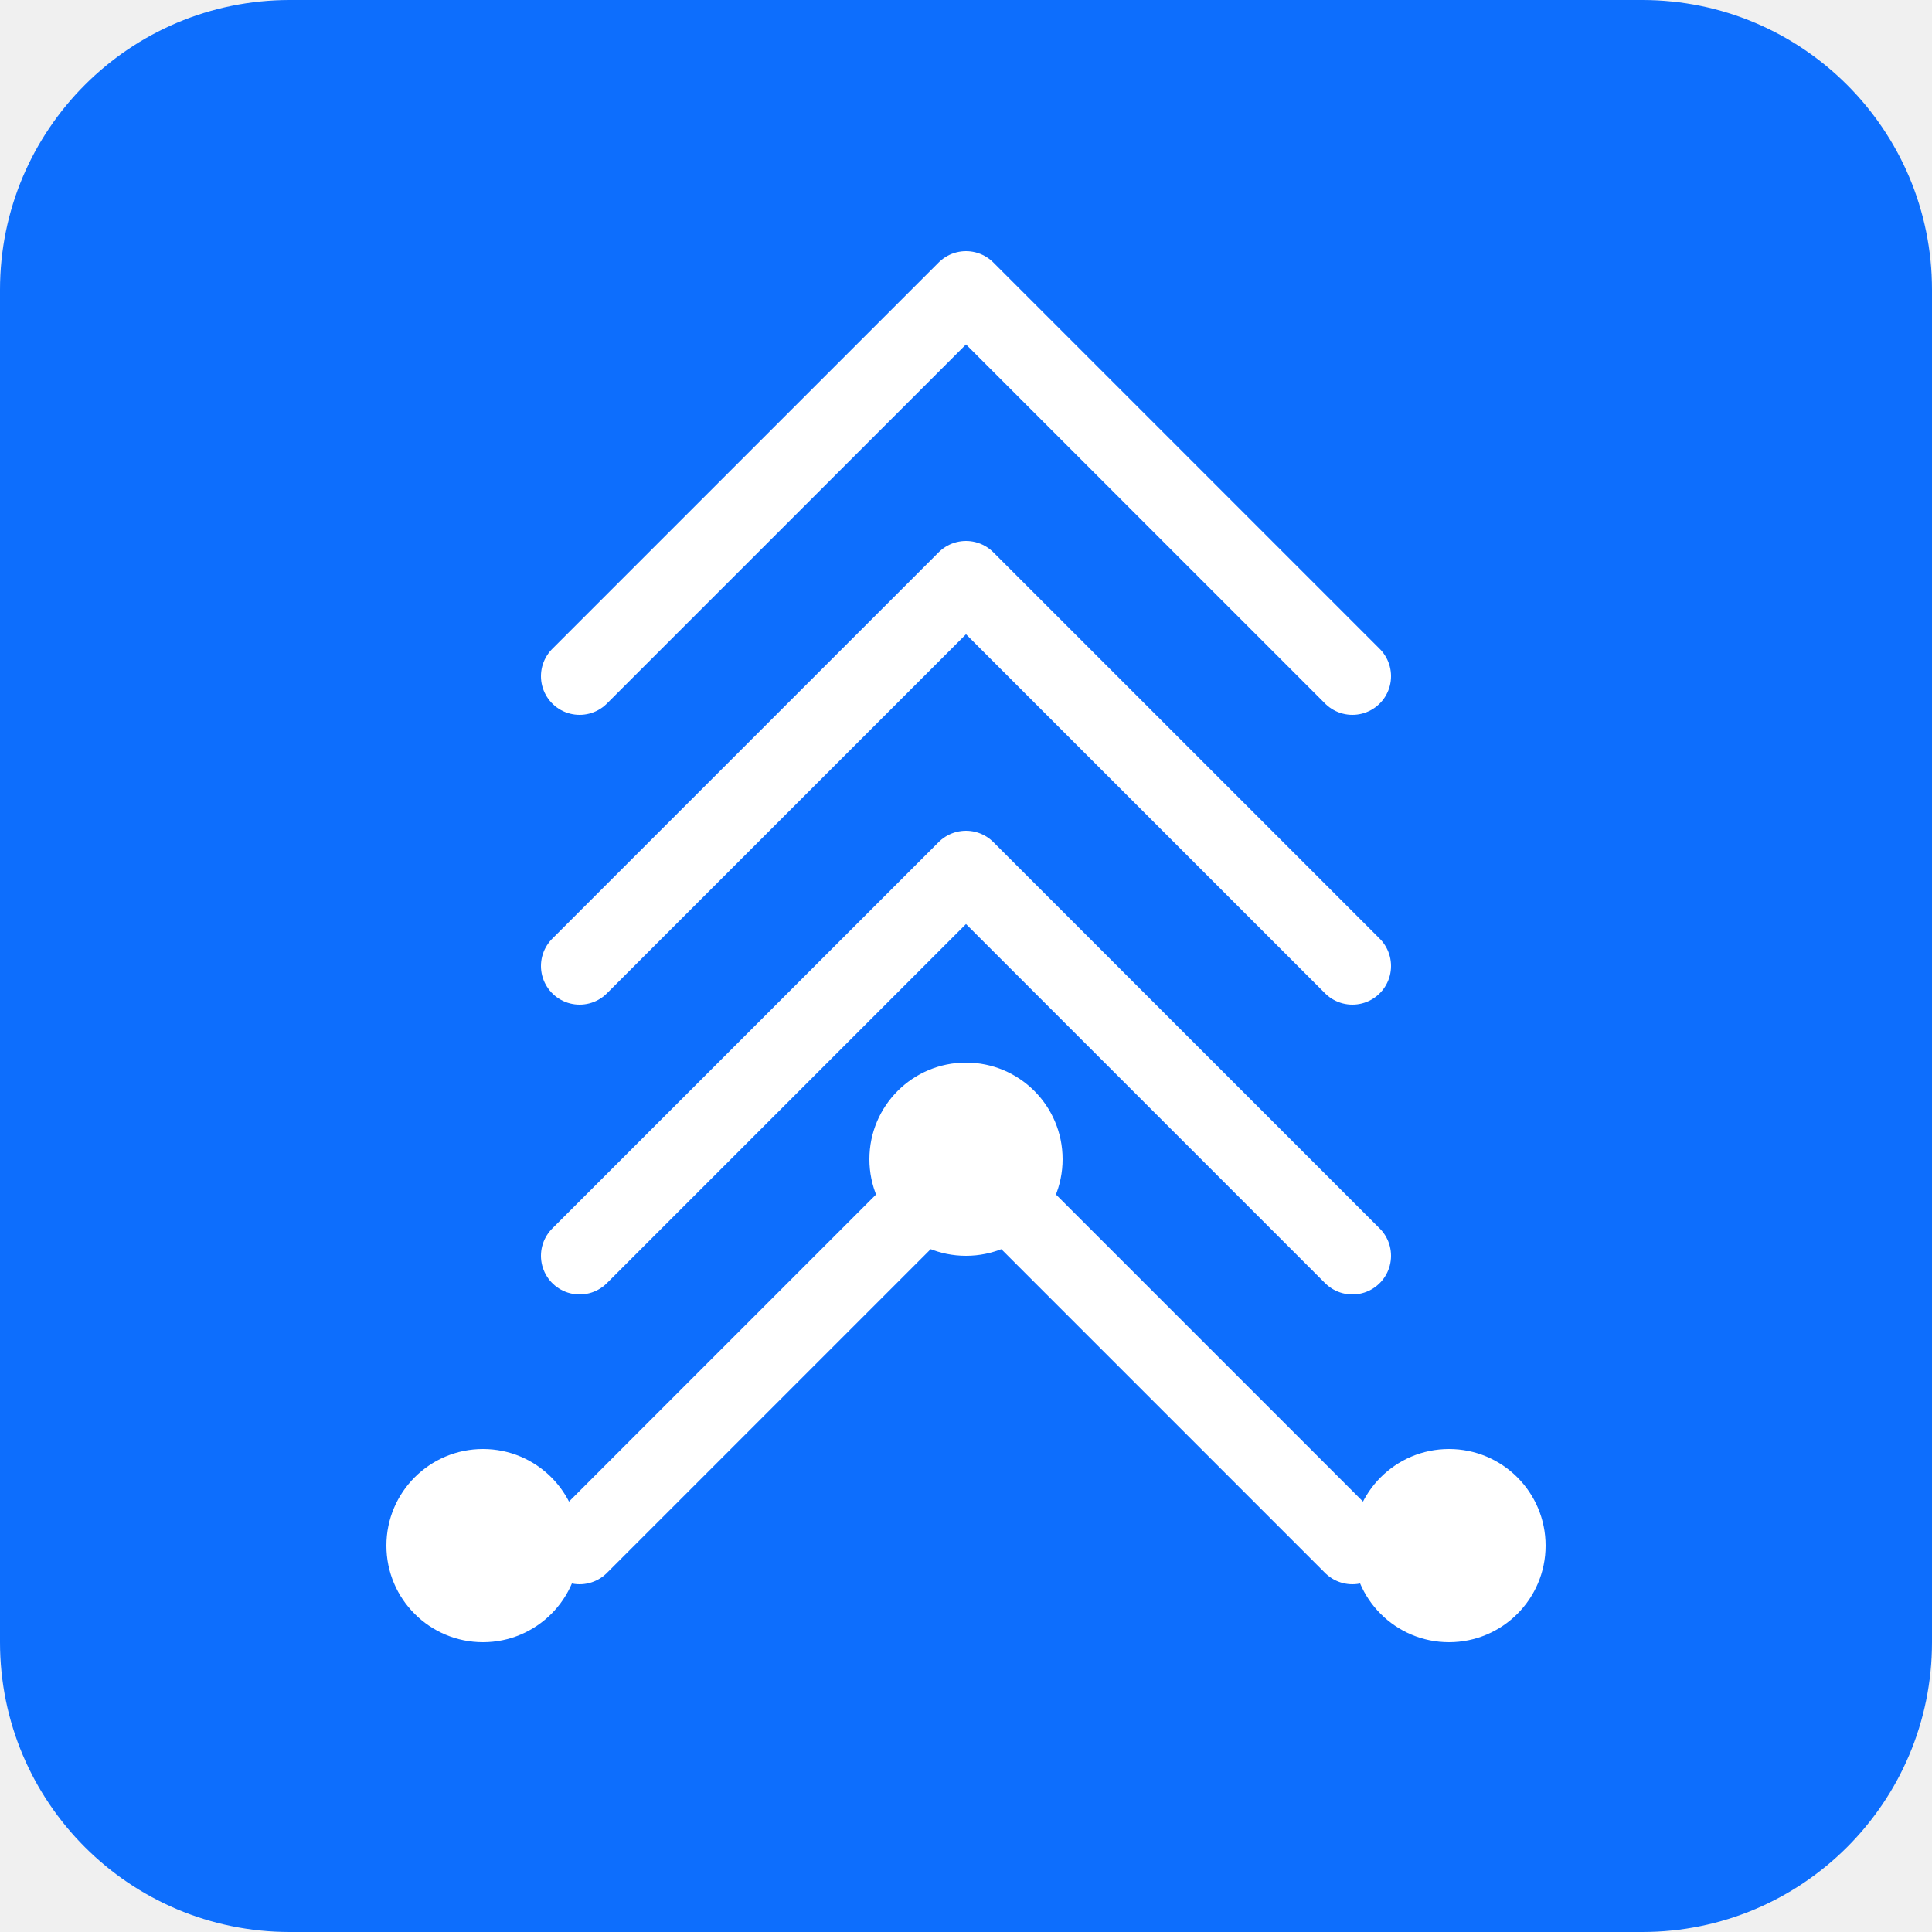
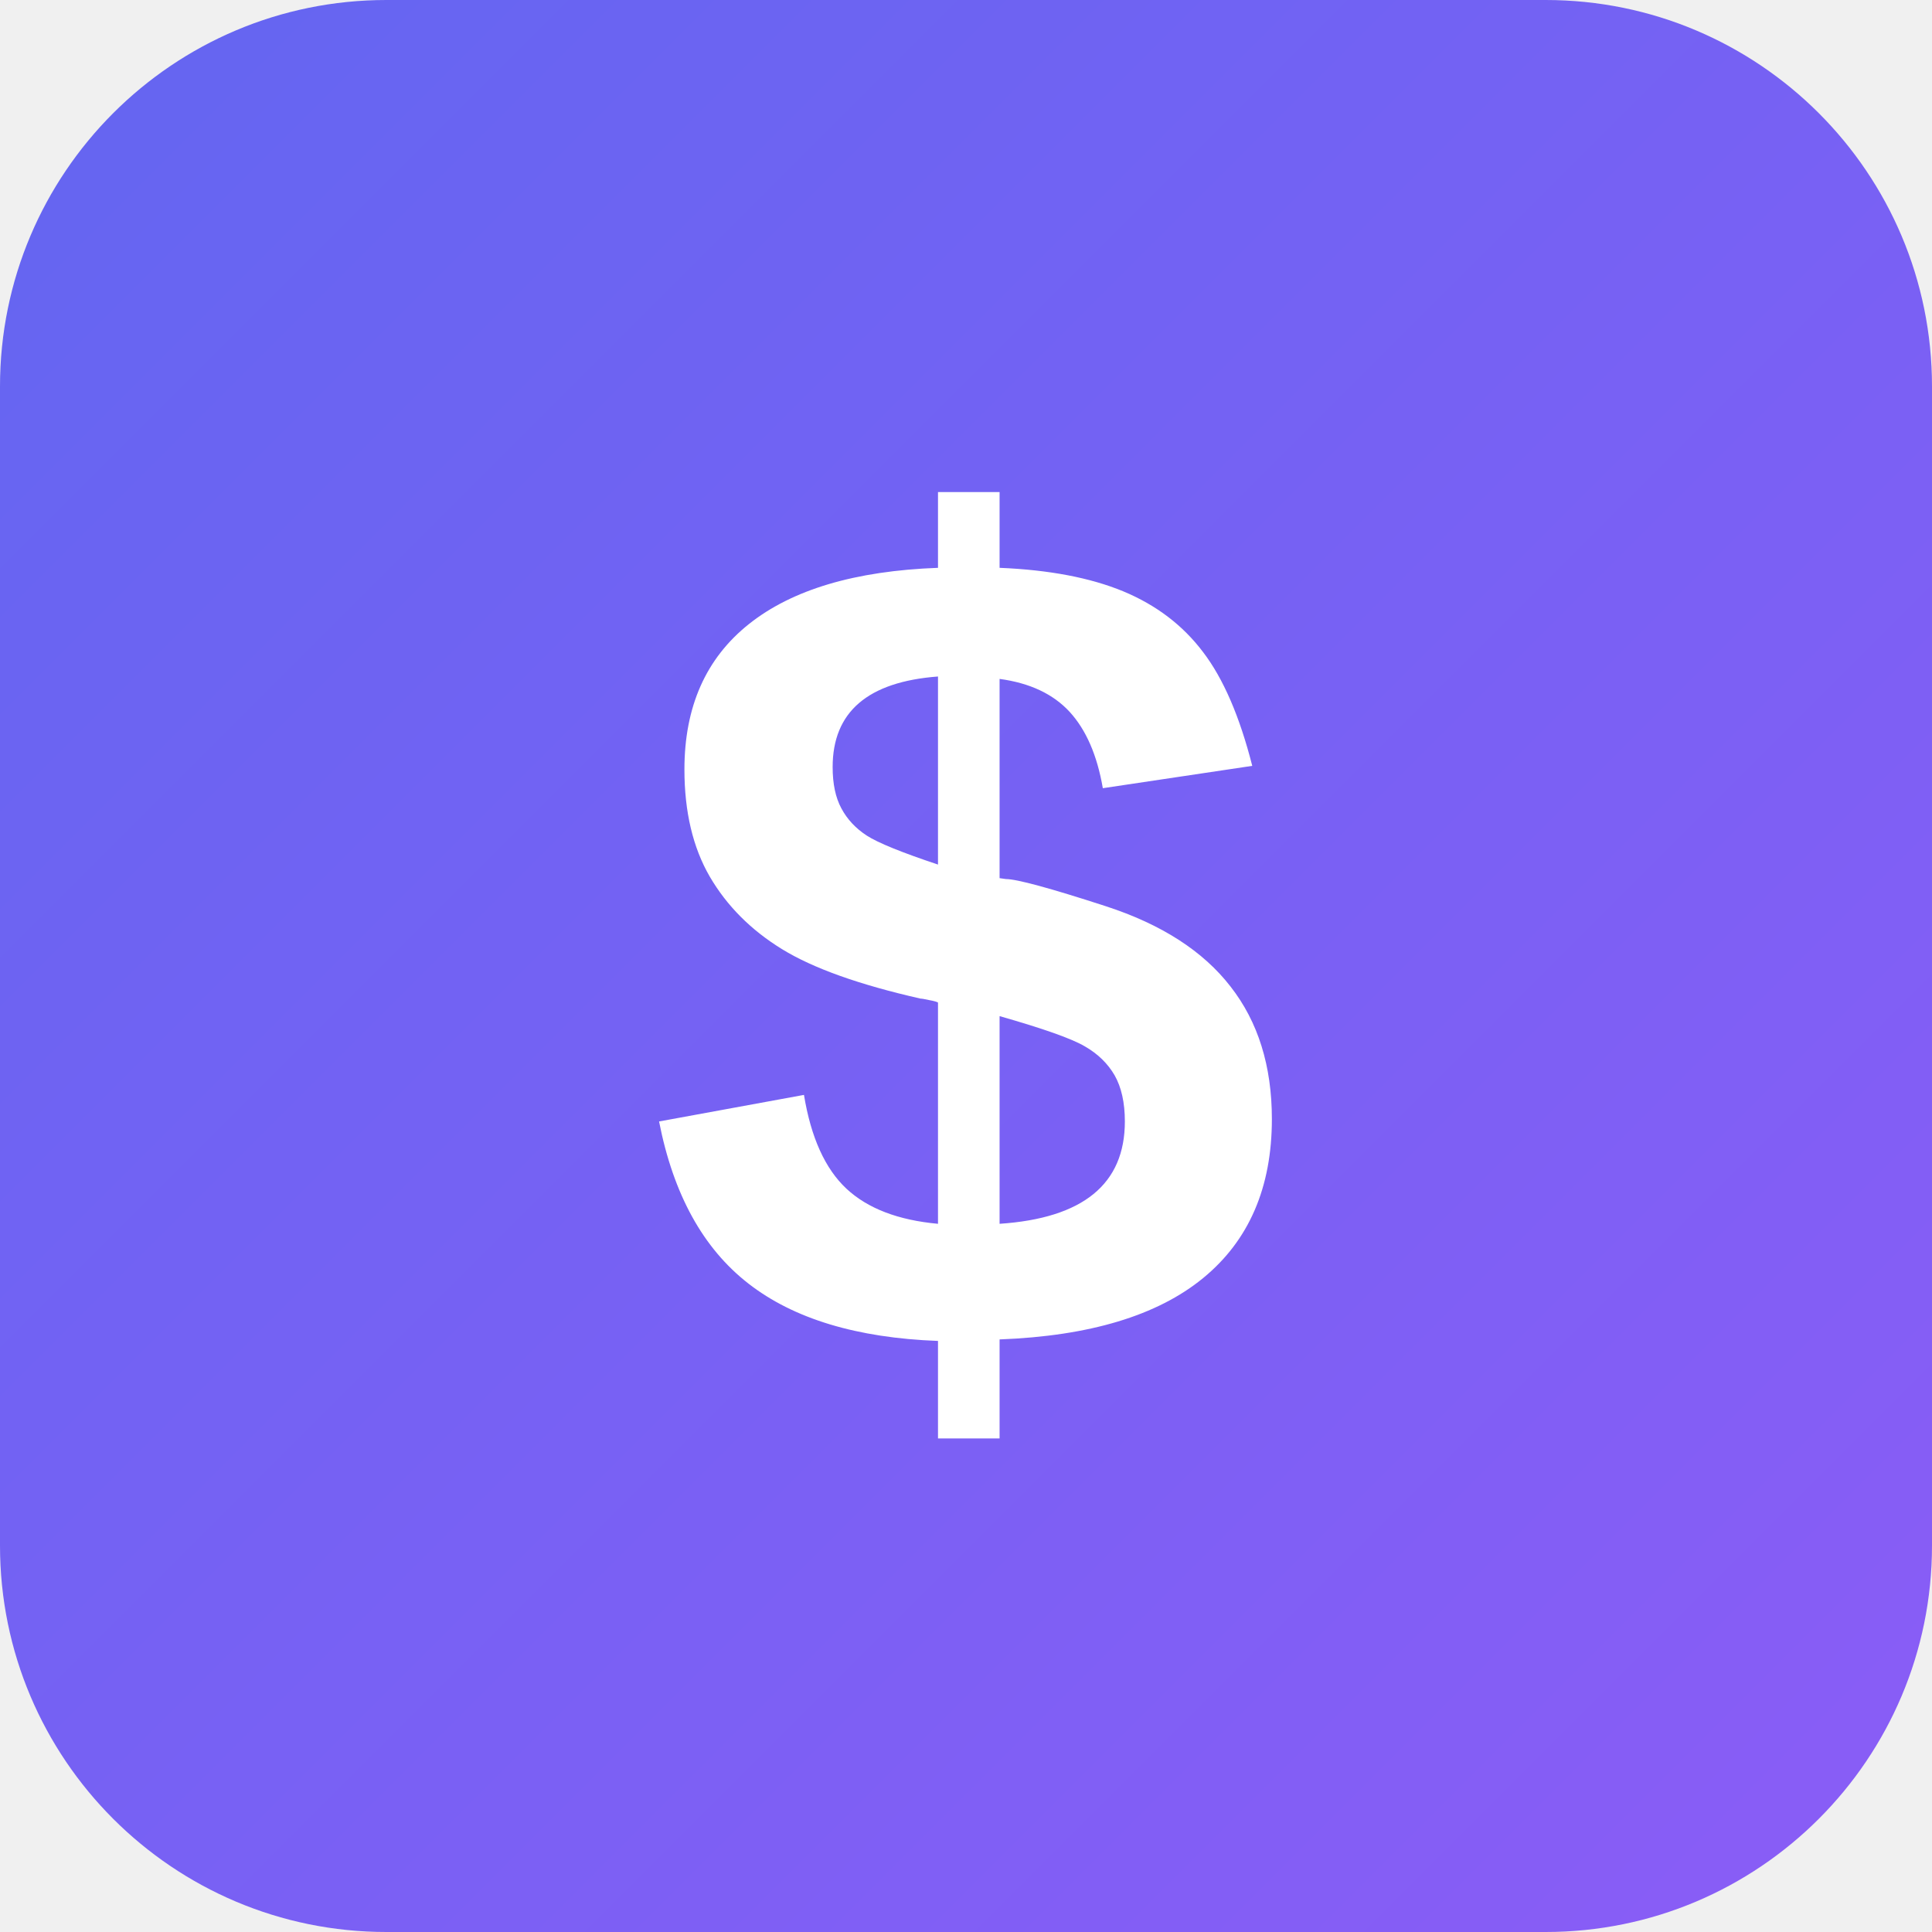
<svg xmlns="http://www.w3.org/2000/svg" viewBox="0 0 100 100">
-   <rect width="100" height="100" fill="#0d6efd" rx="15" />
-   <path d="M30 35 L50 15 L70 35 M30 50 L50 30 L70 50 M30 65 L50 45 L70 65 M30 80 L50 60 L70 80" stroke="white" stroke-width="4" fill="none" stroke-linecap="round" stroke-linejoin="round" />
-   <circle cx="25" cy="80" r="5" fill="white" />
-   <circle cx="50" cy="60" r="5" fill="white" />
-   <circle cx="75" cy="80" r="5" fill="white" />
+   <defs>
+     <linearGradient id="purpleGradient" x1="0%" y1="0%" x2="100%" y2="100%">
+       <stop offset="0%" style="stop-color:#6366f1;stop-opacity:1" />
+       <stop offset="100%" style="stop-color:#8b5cf6;stop-opacity:1" />
+     </linearGradient>
+   </defs>
+   <rect width="100" height="100" fill="url(#purpleGradient)" rx="20" />
+   <text x="50" y="70" font-family="Arial, sans-serif" font-size="60" font-weight="bold" fill="white" text-anchor="middle">$</text>
</svg>
